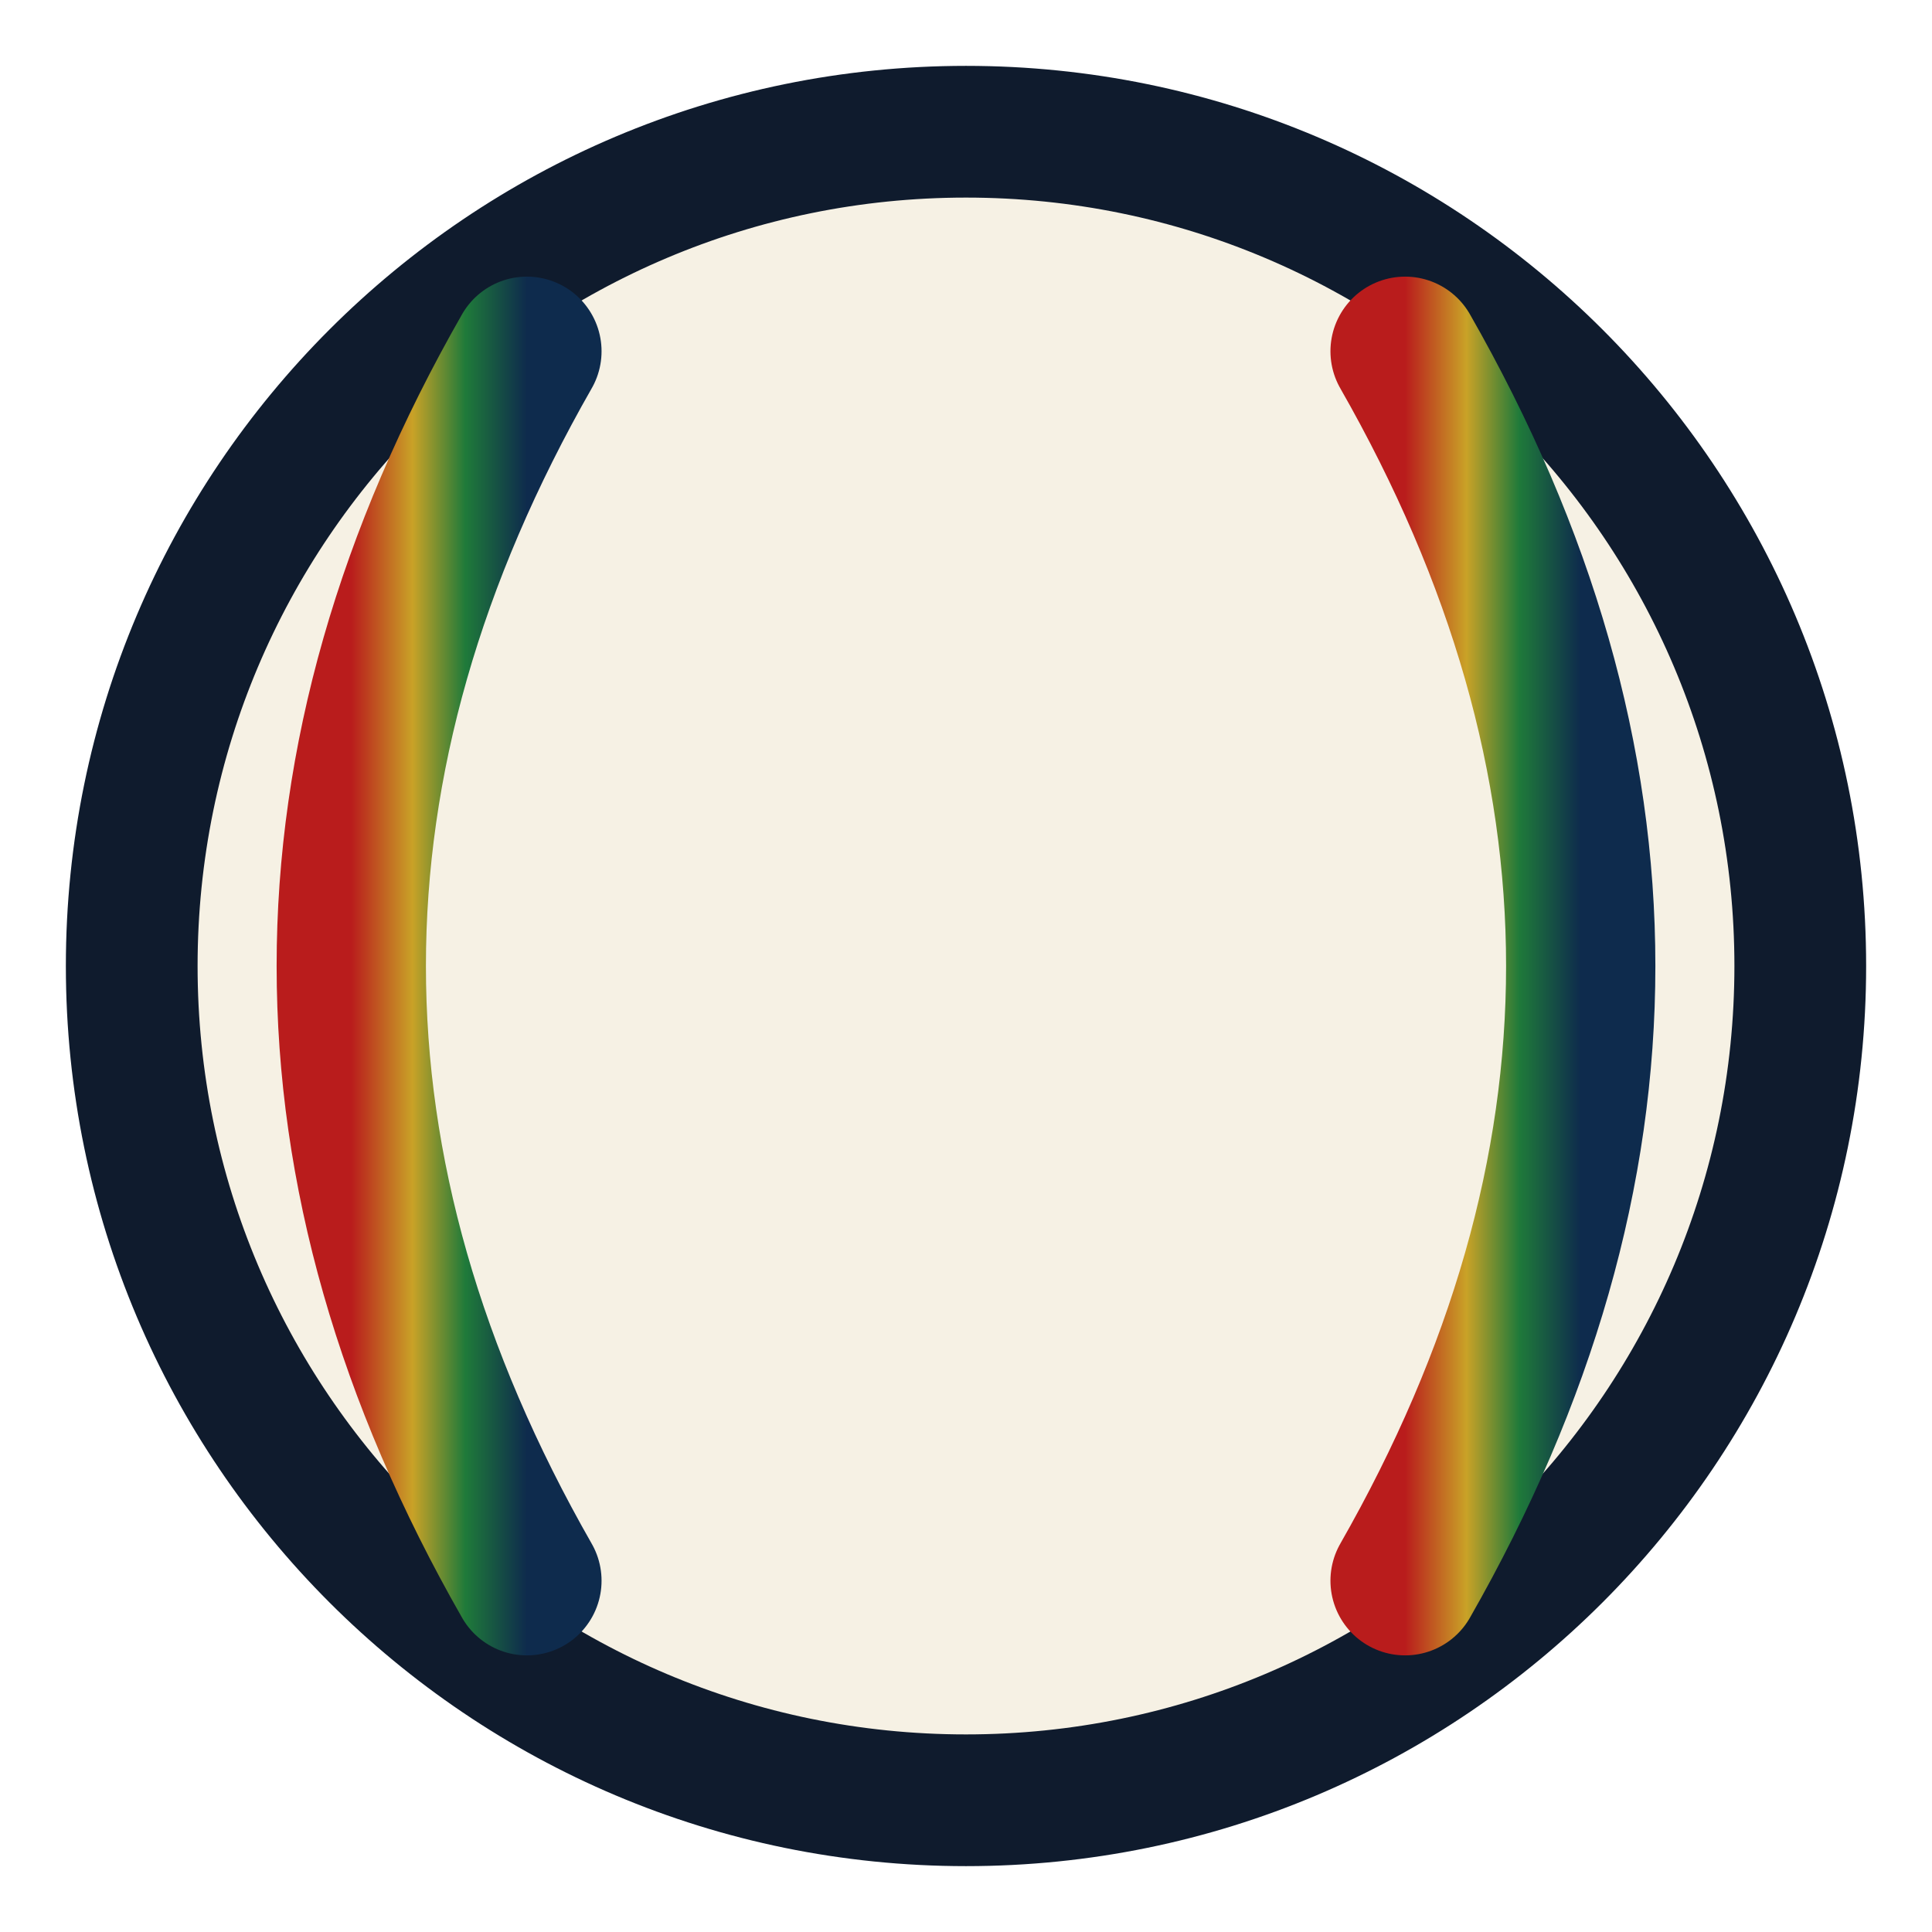
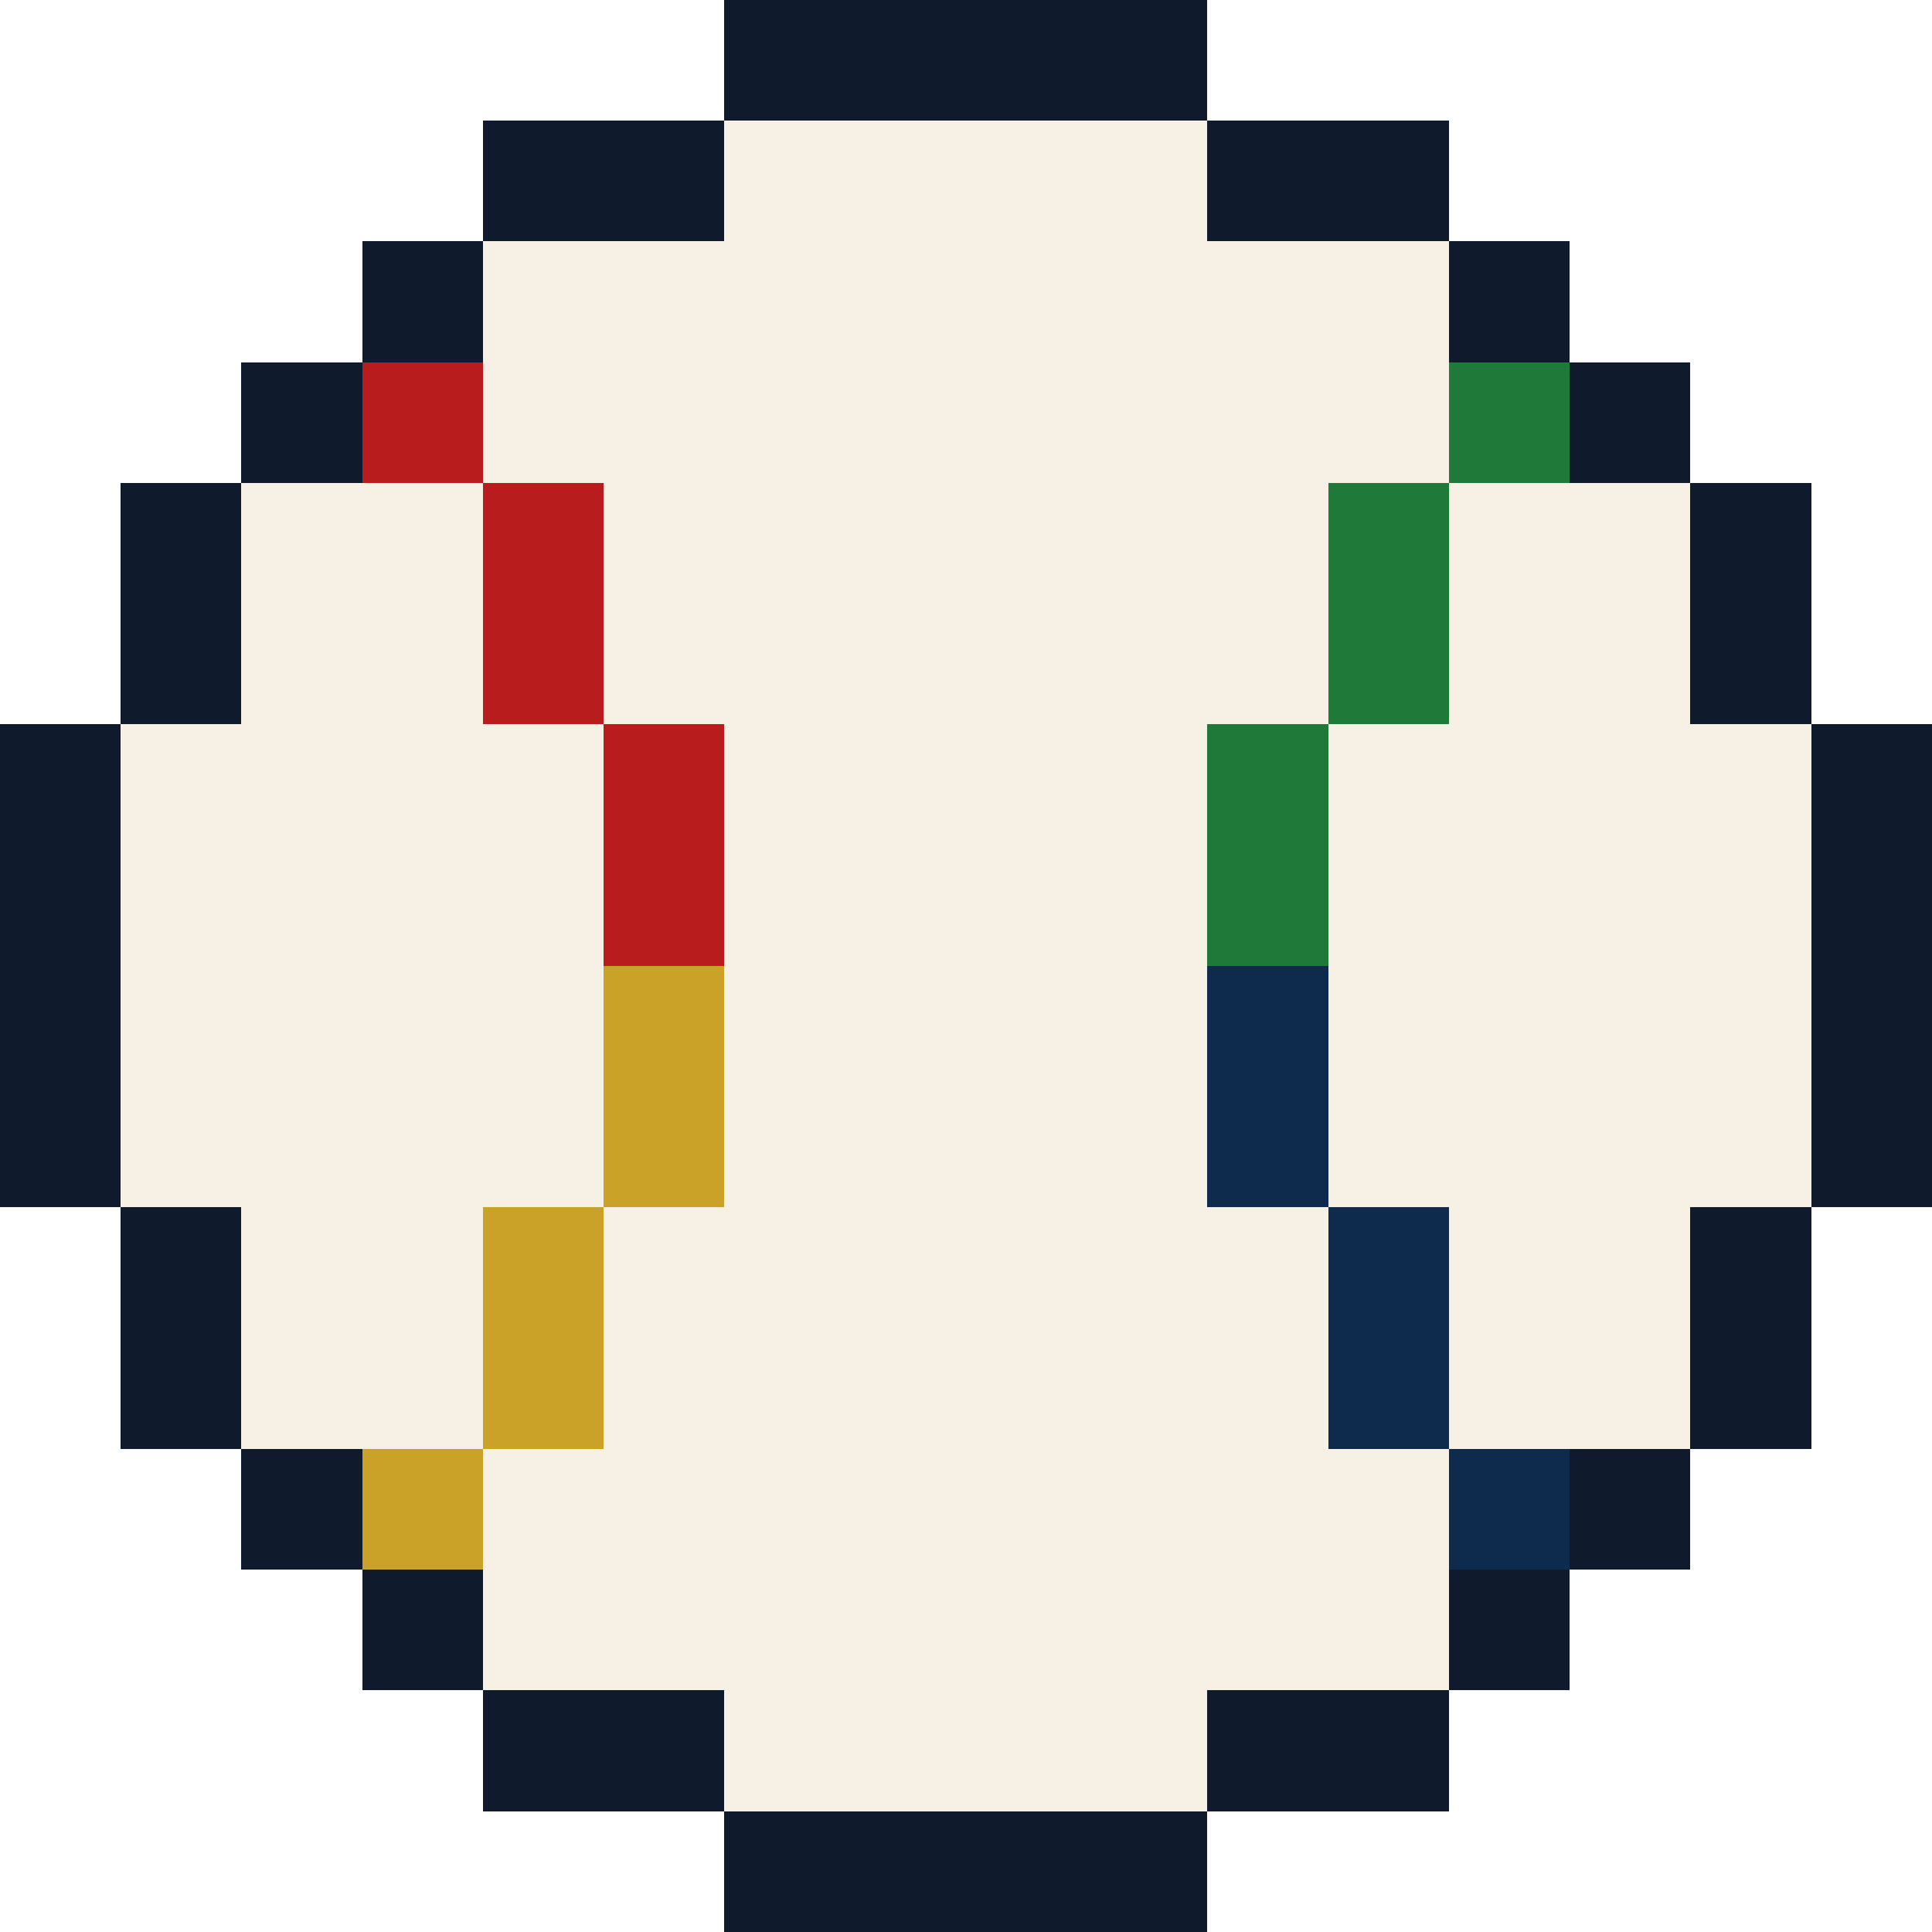
- <svg xmlns="http://www.w3.org/2000/svg" viewBox="0 0 44 44">
-   <defs>
-     <linearGradient id="seam" x1="0" y1="0" x2="1" y2="0">
-       <stop offset="0%" stop-color="#B91C1C" />
-       <stop offset="35%" stop-color="#C9A227" />
-       <stop offset="65%" stop-color="#1F7A3A" />
-       <stop offset="100%" stop-color="#0E2B4D" />
-     </linearGradient>
-   </defs>
-   <circle cx="22" cy="22" r="19" fill="#F6F1E4" stroke="#0F1B2D" stroke-width="3" />
-   <path d="M 32 8 Q 40 22 32 36" fill="none" stroke="url(#seam)" stroke-width="3.4" stroke-linecap="round" />
-   <path d="M 12 8 Q 4 22 12 36" fill="none" stroke="url(#seam)" stroke-width="3.4" stroke-linecap="round" />
+ <svg xmlns="http://www.w3.org/2000/svg" width="16" height="16" viewBox="0 0 16 16" shape-rendering="crispEdges" role="img" aria-label="eephus.io">
+   <path fill="#0E2B4D" d="M10 8h1v2h-1zM11 10h1v2h-1zM12 12h1v1h-1z" />
+   <path fill="#0F1B2D" d="M6 0h4v1h-4zM4 1h2v1h-2zM10 1h2v1h-2zM3 2h1v1h-1zM12 2h1v1h-1zM2 3h1v1h-1zM13 3h1v1h-1zM1 4h1v2h-1zM14 4h1v2h-1zM0 6h1v4h-1zM15 6h1v4h-1zM1 10h1v2h-1zM14 10h1v2h-1zM2 12h1v1h-1zM13 12h1v1h-1zM3 13h1v1h-1zM12 13h1v1h-1zM4 14h2v1h-2zM10 14h2v1h-2zM6 15h4v1h-4z" />
+   <path fill="#1F7A3A" d="M12 3h1v1h-1zM11 4h1v2h-1zM10 6h1v2h-1z" />
+   <path fill="#B91C1C" d="M3 3h1v1h-1zM4 4h1v2h-1zM5 6h1v2h-1z" />
+   <path fill="#C9A227" d="M5 8h1v2h-1zM4 10h1v2h-1zM3 12h1v1h-1z" />
+   <path fill="#F6F1E4" d="M6 1h4v1h-4zM4 2h8v2h-8zM2 4h2v2h-2zM5 4h6v2h-6zM12 4h2v2h-2zM1 6h4v4h-4zM6 6h4v4h-4zM11 6h4v4h-4zM2 10h2v2h-2zM5 10h6v2h-6zM12 10h2v2h-2zM4 12h8v2h-8zM6 14h4v1h-4z" />
</svg>
